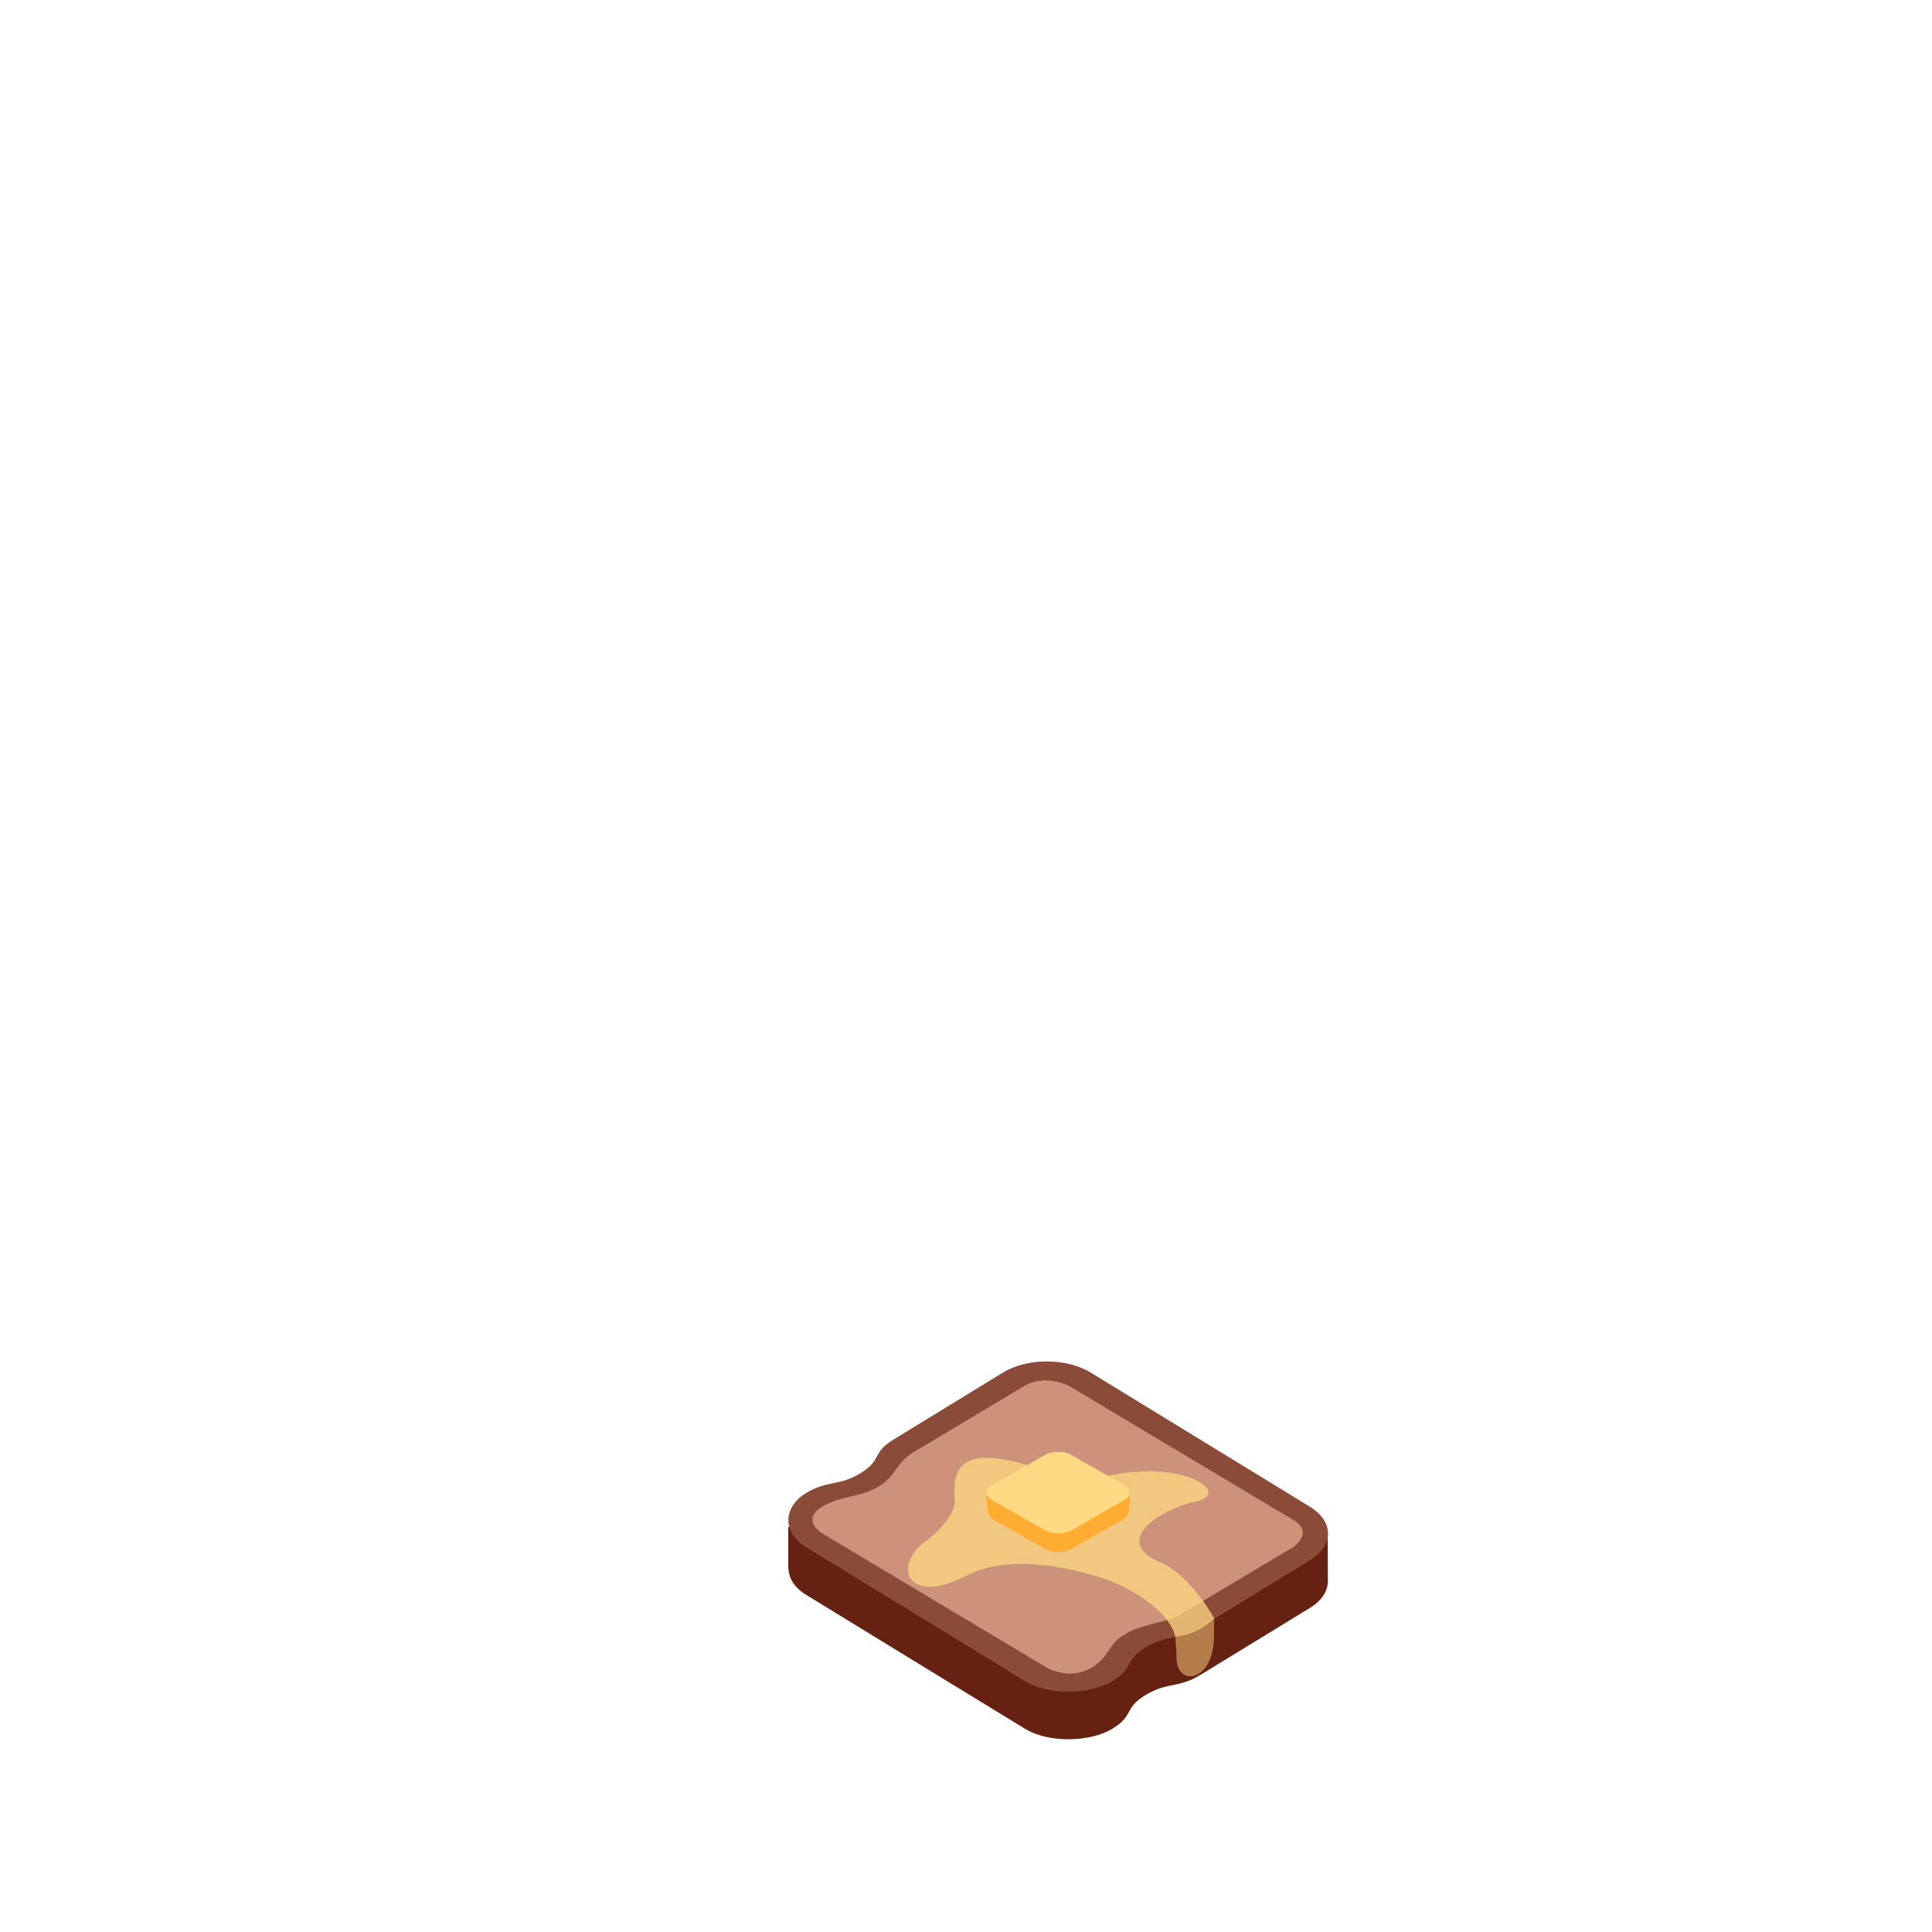
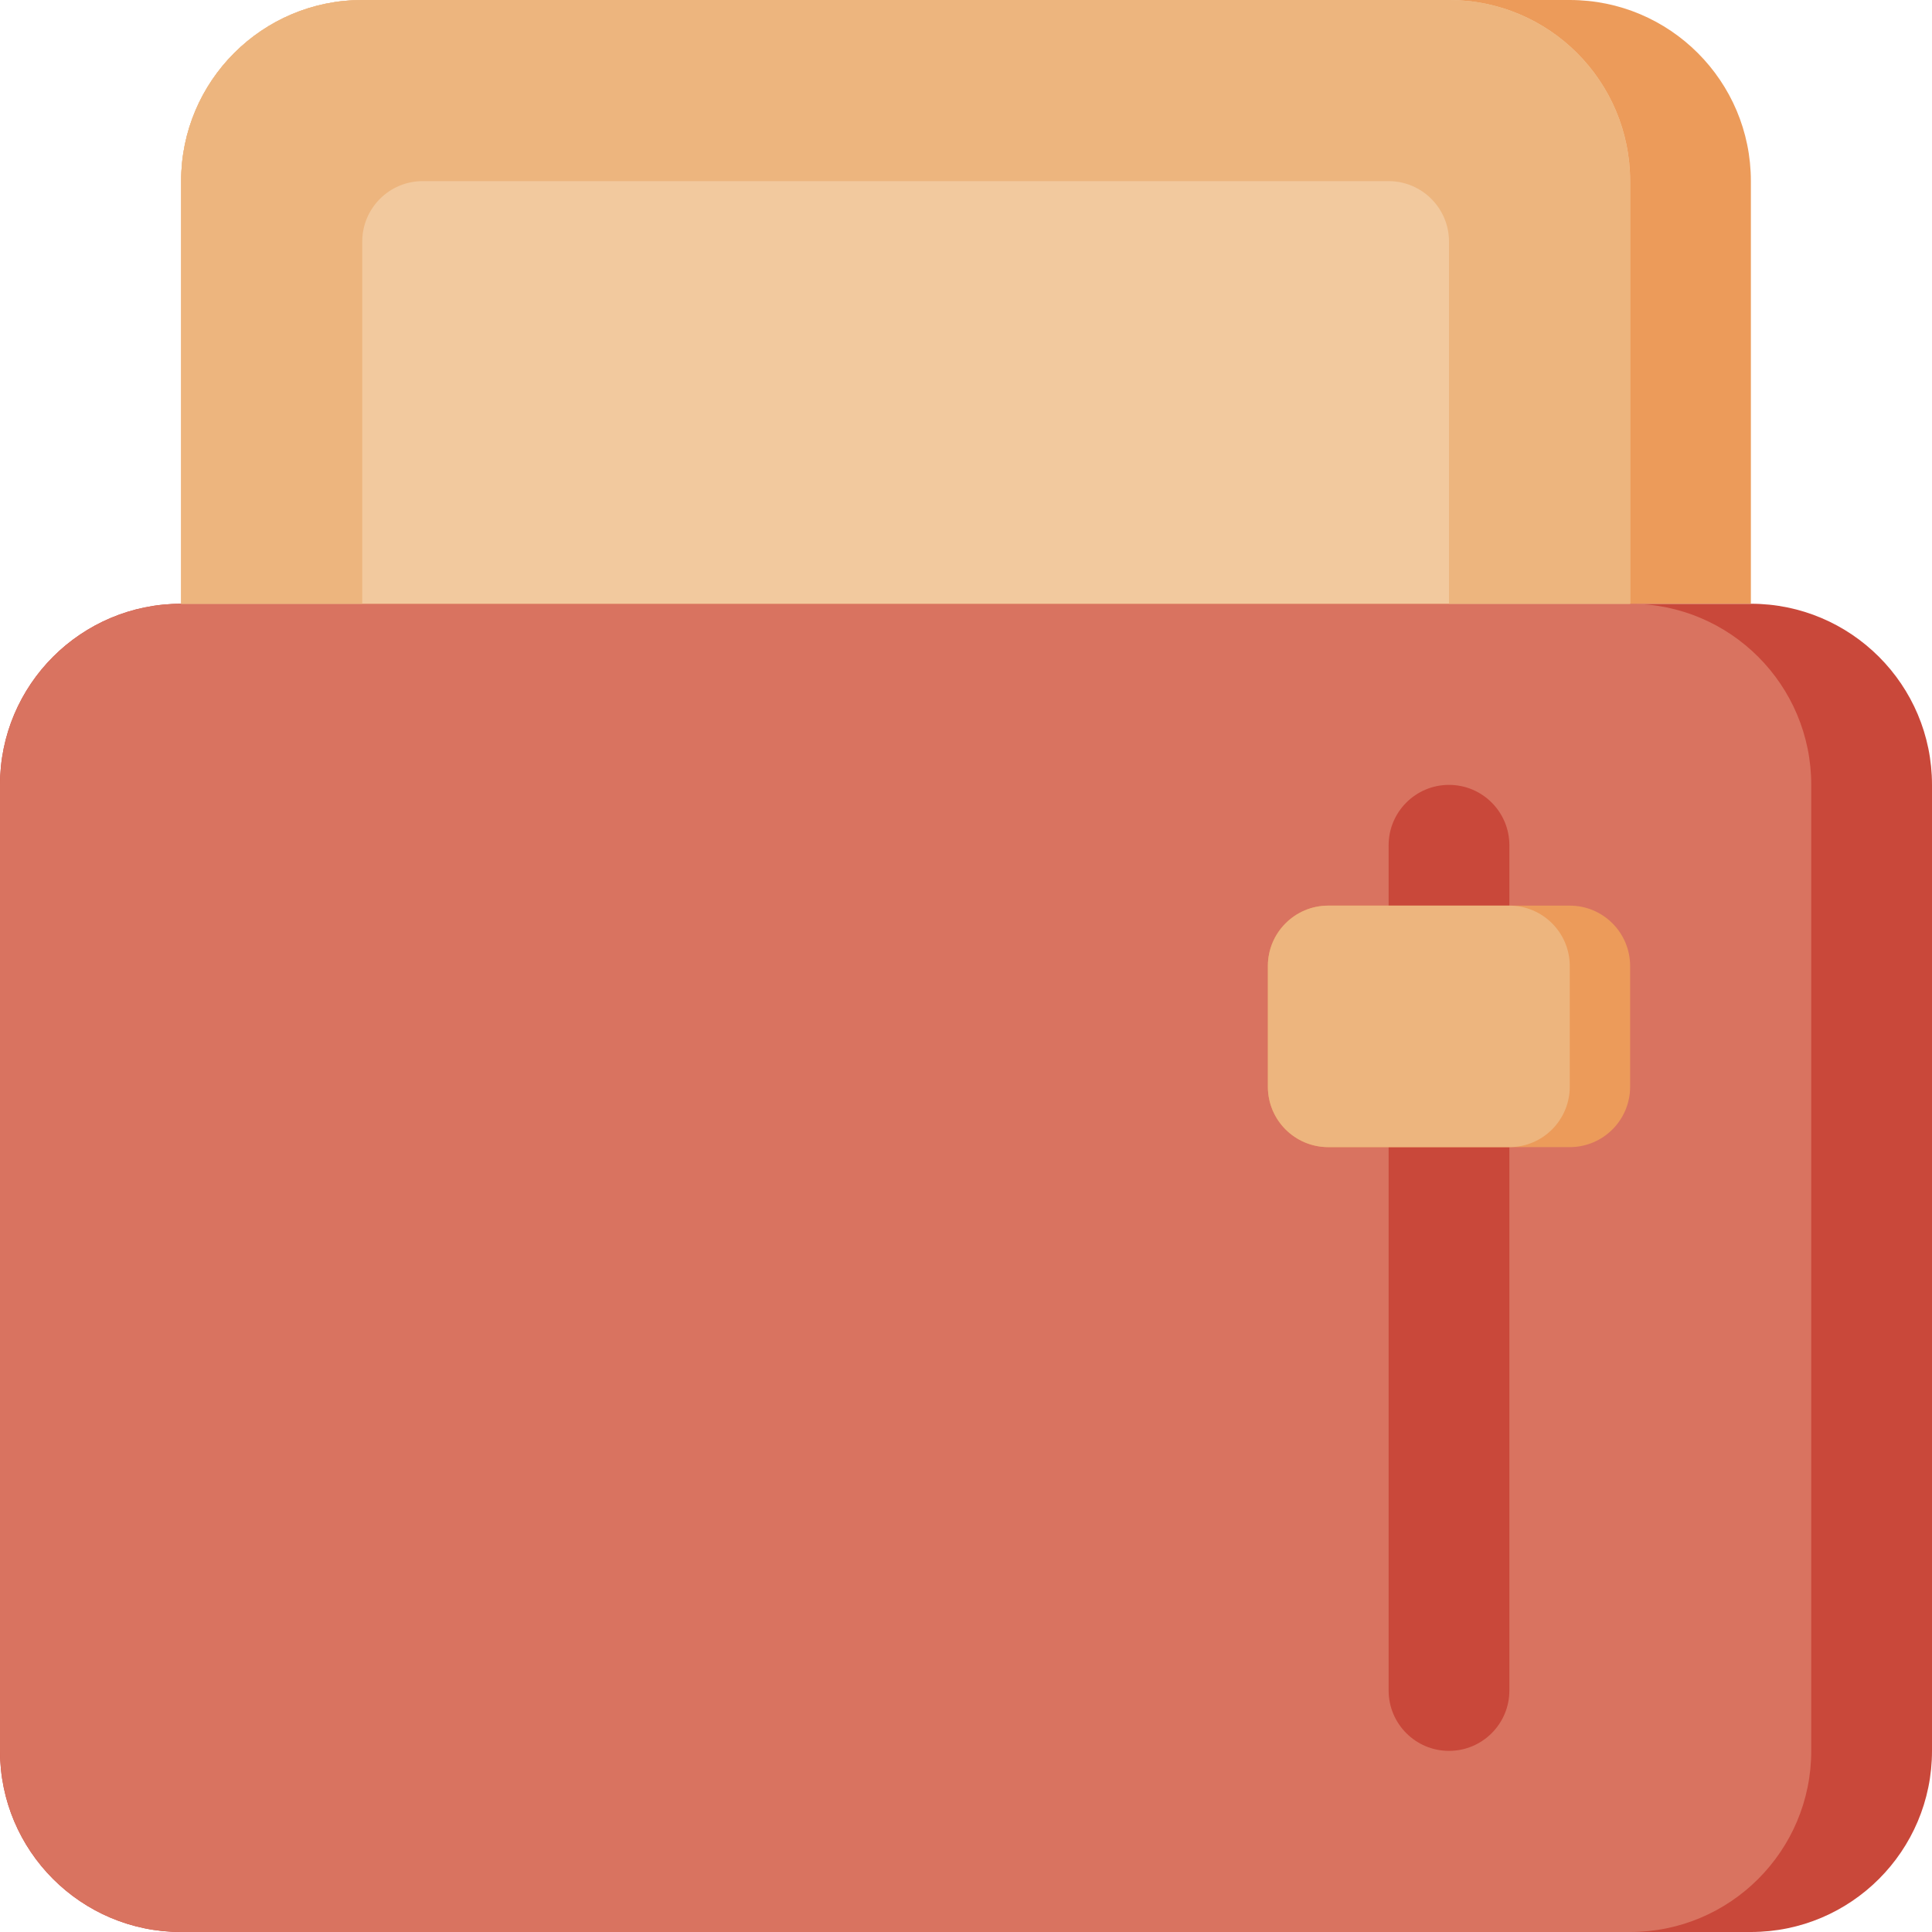
- <svg xmlns="http://www.w3.org/2000/svg" viewBox="0 0 200 200" version="1.1">
-   <g id="layer1">
-     <g transform="matrix(6.207477,0,0,6.207477,-849.6136,-828.7269)" id="g2456">
-       <path fill="#f4900c" d="m 159.011,159.106 -8.996,-0.137 v 0.695 h 0.004 c 0.005,0.157 0.094,0.314 0.286,0.432 l 1.827,1.119 1.828,1.118 c 0.404,0.247 1.097,0.224 1.462,0 0.366,-0.224 0.183,-0.335 0.548,-0.559 0.365,-0.223 0.548,-0.112 0.914,-0.335 0.366,-0.224 1.828,-1.118 1.828,-1.118 0.201,-0.123 0.302,-0.285 0.302,-0.447 v -0.001 z" id="path913-4-7-3-8-1" style="fill:#662113;fill-opacity:1;stroke-width:0.265" />
-       <path opacity="0.5" fill="#d3790d" d="m 156.47,160.802 c 0.002,0.121 0.017,0.124 0.021,0.367 0.008,0.473 0.635,0.387 0.623,-0.399 -0.001,-0.091 0.004,-0.27 0.004,-0.27 z" id="path1076-0-8-8-0-3" style="fill:#ffd983;fill-opacity:1;stroke-width:0.265" />
-       <path fill="#ffac33" d="m 158.713,158.631 -3.655,-2.237 c -0.404,-0.247 -1.058,-0.247 -1.462,0 l -1.828,1.119 c -0.365,0.224 -0.183,0.335 -0.548,0.559 -0.365,0.224 -0.548,0.112 -0.914,0.335 -0.366,0.224 -0.404,0.647 0,0.895 l 3.655,2.237 c 0.404,0.247 1.097,0.224 1.462,0 0.366,-0.224 0.183,-0.335 0.548,-0.559 0.365,-0.223 0.548,-0.112 0.914,-0.335 0.366,-0.224 1.828,-1.119 1.828,-1.119 0.404,-0.247 0.404,-0.648 2.6e-4,-0.895 z" id="path915-8-3-3-7-6-8-6" style="fill:#8a4b38;fill-opacity:1;stroke-width:0.265" />
-       <path fill="#ffd983" d="m 158.442,158.855 -3.742,-2.237 c 0,0 -0.399,-0.209 -0.749,0 l -1.842,1.101 c -0.317,0.189 -0.273,0.387 -0.59,0.576 -0.316,0.189 -0.619,0.146 -0.936,0.335 -0.374,0.224 0,0.448 0,0.448 l 3.742,2.237 c 0,0 0.374,0.223 0.748,0 0.317,-0.19 0.245,-0.37 0.561,-0.559 0.317,-0.19 0.647,-0.164 0.964,-0.353 0.317,-0.189 1.842,-1.101 1.842,-1.101 0,0 0.35,-0.238 5.3e-4,-0.447 z" id="path917-5-9-9-3-7" style="fill:#cc927a;fill-opacity:1;stroke-width:0.265" />
-       <path fill="#d3790d" d="m 154.003,157.936 c -0.905,-0.26 -1.283,-0.116 -1.212,0.593 0.018,0.183 -0.229,0.492 -0.478,0.672 -0.579,0.418 -0.316,1.096 0.681,0.577 0.5,-0.26 1.235,-0.255 2.131,0.004 0.752,0.217 1.279,0.685 1.345,1.02 0.313,-0.043 0.505,-0.178 0.648,-0.303 -0.064,-0.138 -0.451,-0.75 -0.889,-0.934 -0.829,-0.348 -0.042,-0.881 0.572,-1.017 0.556,-0.124 -6.4e-4,-0.535 -0.848,-0.506 -0.847,0.029 -0.63,0.273 -1.949,-0.106 z" id="path1074-9-9-0-9-8" style="opacity:0.75;fill:#ffd983;fill-opacity:1;stroke-width:0.265" />
-       <path fill="#ffac33" d="m 155.617,158.271 c 0.122,0.069 0.122,0.493 0,0.562 l -0.881,0.502 c -0.122,0.069 -0.319,0.069 -0.44,0 l -0.881,-0.502 c -0.122,-0.069 -0.122,-0.493 0,-0.562 l 0.881,-0.191 c 0.122,-0.069 0.319,-0.069 0.44,0 z" id="path1078-3-4-2-5-2" style="stroke-width:0.265" />
-       <path fill="#ffd983" d="m 155.617,158.271 c 0.122,0.069 0.122,0.181 0,0.251 l -0.881,0.502 c -0.122,0.069 -0.319,0.069 -0.44,0 l -0.881,-0.502 c -0.122,-0.069 -0.122,-0.182 0,-0.251 l 0.881,-0.502 c 0.122,-0.069 0.319,-0.069 0.44,0 z" id="path1080-9-0-5-0-9" style="stroke-width:0.265" />
-     </g>
+ <svg xmlns="http://www.w3.org/2000/svg" version="1.1" id="Uploaded to svgrepo.com" x="0px" y="0px" width="32px" height="32px" viewBox="0 0 32 32" style="enable-background:new 0 0 32 32;" xml:space="preserve">
+   <style type="text/css">
+ 	.cubies_eenentwintig{fill:#C9483A;}
+ 	.cubies_tweeentwintig{fill:#D97360;}
+ 	.cubies_negentien{fill:#F2C99E;}
+ 	.cubies_zeventien{fill:#EC9B5A;}
+ 	.cubies_achtien{fill:#EDB57E;}
+ 	.st0{fill:#F9E0BD;}
+ 	.st1{fill:#65C3AB;}
+ 	.st2{fill:#98D3BC;}
+ 	.st3{fill:#E3D4C0;}
+ 	.st4{fill:#FFF2DF;}
+ 	.st5{fill:#CCE2CD;}
+ 	.st6{fill:#4C4842;}
+ 	.st7{fill:#67625D;}
+ 	.st8{fill:#EDEAE5;}
+ 	.st9{fill:#C9C6C0;}
+ 	.st10{fill:#BCD269;}
+ 	.st11{fill:#A4C83F;}
+ 	.st12{fill:#837F79;}
+ 	.st13{fill:#2EB39A;}
+ 	.st14{fill:#725A48;}
+ 	.st15{fill:#8E7866;}
+ 	.st16{fill:#E69D8A;}
+ 	.st17{fill:#A5A29C;}
+ 	.st18{fill:#D1DE8B;}
+ 	.st19{fill:#E8E8B5;}
+ </style>
+   <g>
+     <path class="cubies_eenentwintig" d="M29,32H3c-1.657,0-3-1.343-3-3V13c0-1.657,1.343-3,3-3h26c1.657,0,3,1.343,3,3v16   C32,30.657,30.657,32,29,32z" />
+     <path class="cubies_tweeentwintig" d="M27,32H3c-1.657,0-3-1.343-3-3V13c0-1.657,1.343-3,3-3h24c1.657,0,3,1.343,3,3v16   C30,30.657,28.657,32,27,32z" />
+     <path class="cubies_zeventien" d="M29,10H3V3c0-1.657,1.343-3,3-3h20c1.657,0,3,1.343,3,3V10z" />
+     <path class="cubies_negentien" d="M27,10H3V3c0-1.657,1.343-3,3-3h18c1.657,0,3,1.343,3,3V10z" />
+     <path class="cubies_achtien" d="M24,0H6C4.343,0,3,1.343,3,3v7h3V4c0-0.551,0.449-1,1-1h16c0.551,0,1,0.449,1,1v6h3V3   C27,1.343,25.657,0,24,0z" />
+     <path class="cubies_eenentwintig" d="M24,13c-0.552,0-1,0.448-1,1v14c0,0.552,0.448,1,1,1s1-0.448,1-1V14   C25,13.448,24.552,13,24,13z" />
+     <path class="cubies_zeventien" d="M26,19h-4c-0.552,0-1-0.448-1-1v-2c0-0.552,0.448-1,1-1h4c0.552,0,1,0.448,1,1v2   C27,18.552,26.552,19,26,19z" />
+     <path class="cubies_achtien" d="M25,19h-3c-0.552,0-1-0.448-1-1v-2c0-0.552,0.448-1,1-1h3c0.552,0,1,0.448,1,1v2   C26,18.552,25.552,19,25,19z" />
  </g>
</svg>
